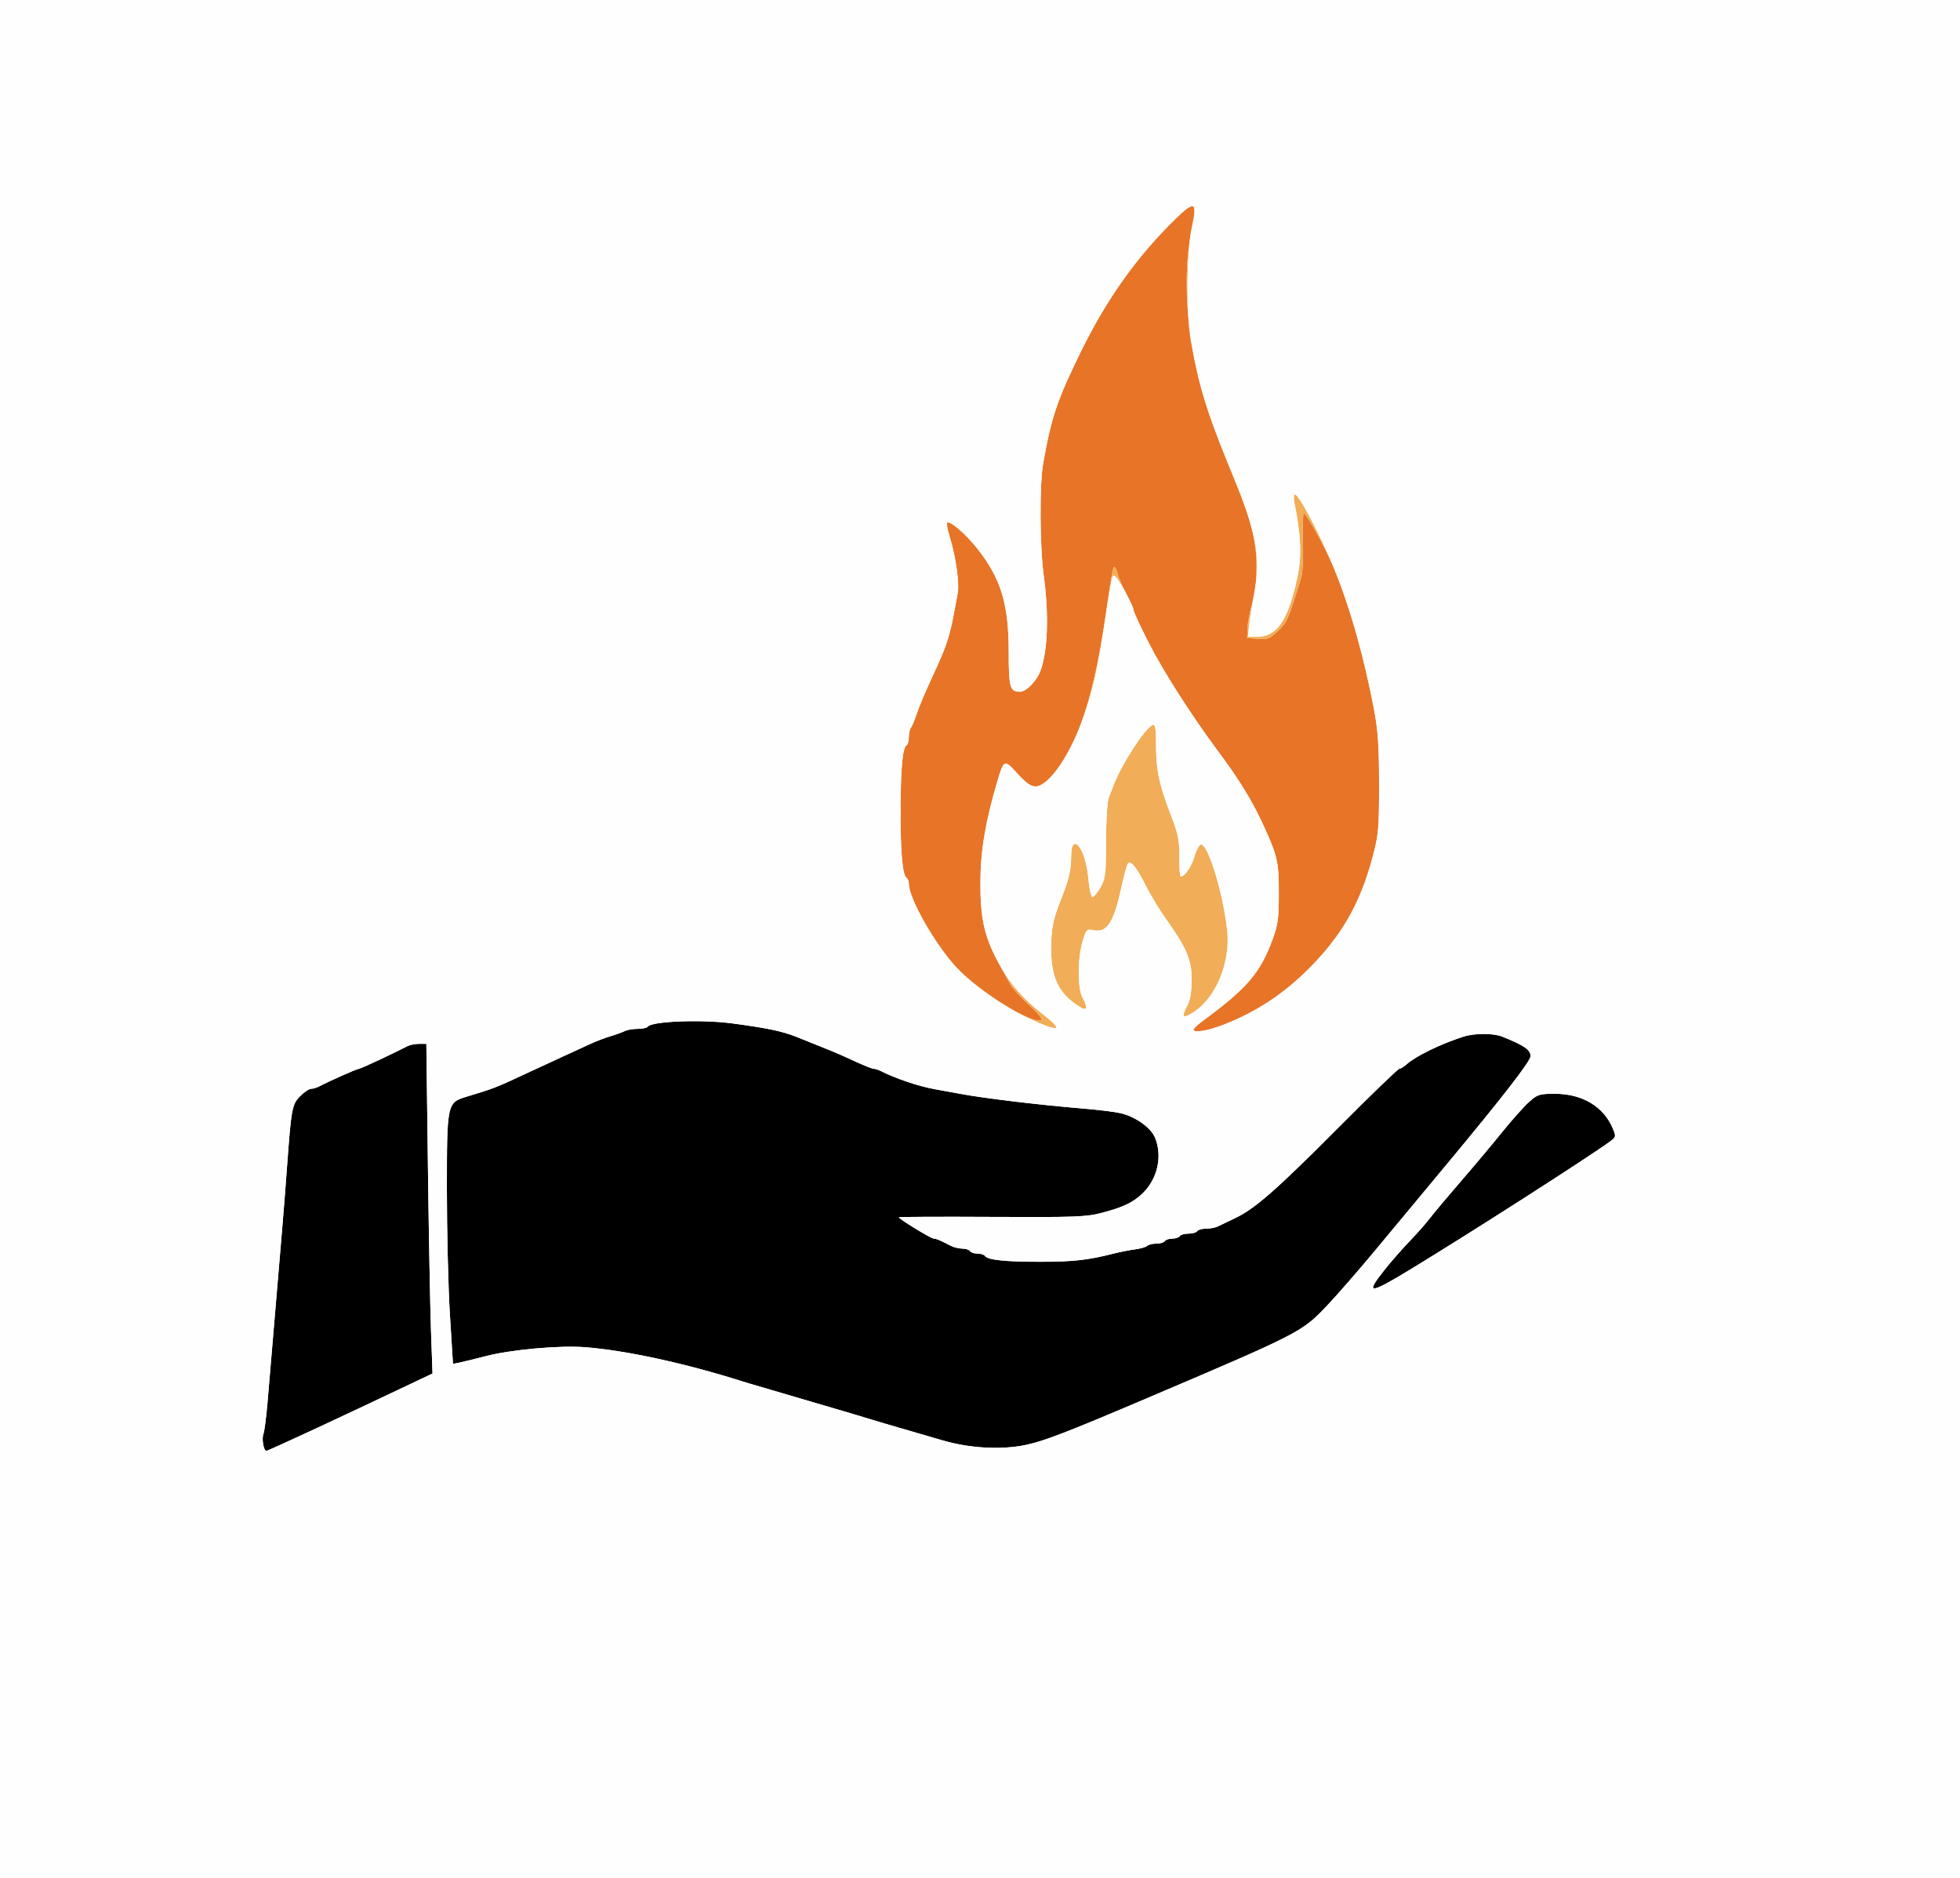
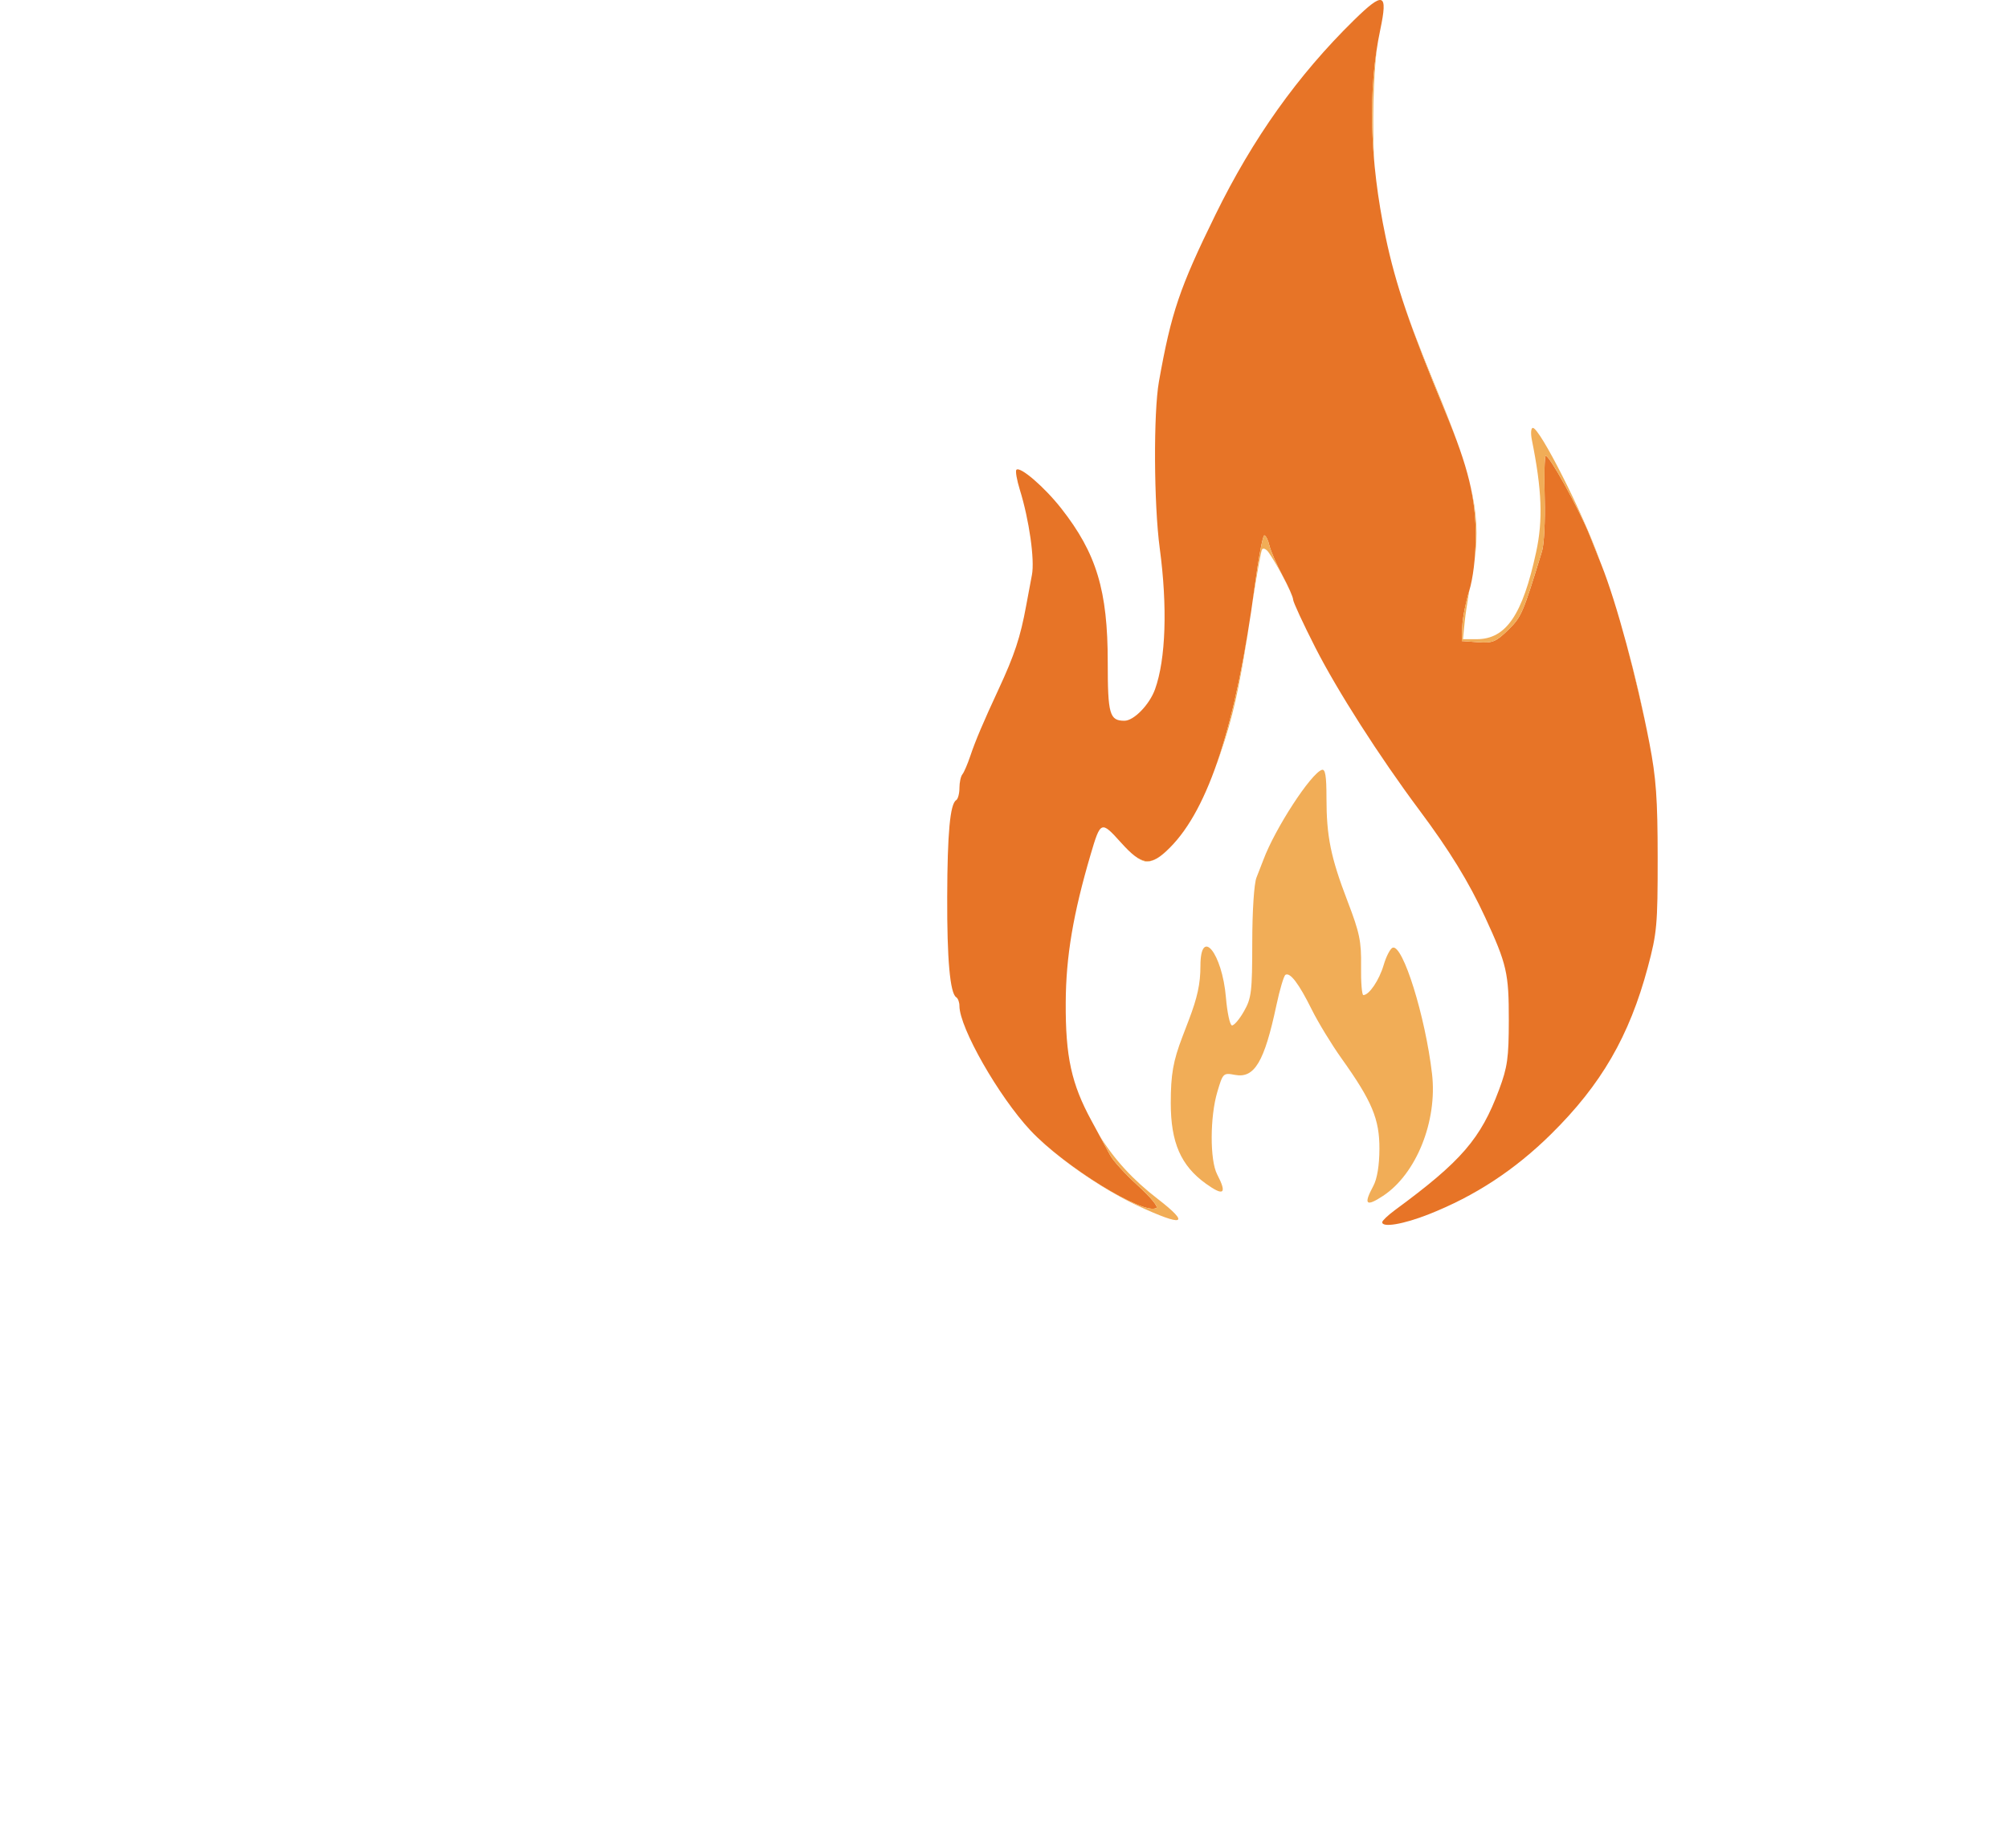
- <svg xmlns="http://www.w3.org/2000/svg" width="785" height="752" viewBox="0 0 785 752">
-   <g>
-     <path d="M 411.00 578.58 C401.02,580.71 388.11,579.97 377.00,576.64 C373.98,575.74 367.45,573.84 362.50,572.42 C357.55,571.00 350.58,568.94 347.00,567.84 C343.42,566.74 339.15,565.46 337.50,565.00 C335.85,564.54 328.20,562.29 320.50,560.00 C312.80,557.71 305.15,555.46 303.50,555.00 C301.85,554.54 298.92,553.67 297.00,553.06 C274.28,545.88 250.78,540.78 234.50,539.49 C224.22,538.67 204.73,540.42 194.50,543.07 C190.10,544.20 185.36,545.37 183.96,545.65 L 181.42 546.16 L 180.19 526.33 C179.51,515.42 178.97,492.84 178.98,476.15 C179.00,441.55 179.01,441.52 187.19,439.06 C197.57,435.94 198.72,435.50 210.00,430.22 C214.68,428.03 221.65,424.81 225.50,423.05 C229.35,421.29 234.30,419.02 236.50,418.00 C238.70,416.97 242.30,415.60 244.50,414.95 C246.70,414.29 249.28,413.36 250.24,412.88 C251.19,412.39 253.53,412.00 255.43,412.00 C257.33,412.00 259.12,411.61 259.42,411.14 C260.76,408.97 280.69,408.16 293.00,409.78 C306.97,411.62 313.12,412.90 318.75,415.11 C322.43,416.56 325.83,417.93 328.75,419.13 C330.26,419.76 332.40,420.61 333.50,421.04 C334.60,421.46 338.51,423.20 342.19,424.90 C345.86,426.61 349.36,428.00 349.95,428.00 C350.54,428.00 351.81,428.40 352.76,428.88 C358.65,431.88 368.03,435.03 374.50,436.18 C377.25,436.68 381.98,437.53 385.00,438.09 C394.86,439.90 416.86,442.52 434.00,443.93 C439.77,444.40 446.41,445.22 448.75,445.76 C454.70,447.12 460.89,451.49 462.58,455.53 C465.72,463.05 463.56,472.37 457.34,478.14 C453.56,481.64 449.91,483.37 441.50,485.62 C435.17,487.32 430.92,487.48 397.25,487.30 C376.76,487.19 360.00,487.26 360.00,487.46 C360.00,488.11 372.92,496.00 373.99,496.00 C375.01,496.00 376.24,496.52 380.74,498.84 C381.97,499.48 384.08,500.00 385.43,500.00 C386.78,500.00 388.16,500.45 388.50,501.00 C388.84,501.55 390.19,502.00 391.50,502.00 C392.81,502.00 394.13,502.40 394.43,502.89 C395.44,504.52 402.37,505.27 416.50,505.27 C429.80,505.27 435.76,504.61 446.00,501.99 C448.48,501.36 452.30,500.60 454.50,500.32 C456.70,500.03 458.93,499.39 459.45,498.90 C459.97,498.40 461.63,498.00 463.14,498.00 C464.65,498.00 466.16,497.55 466.50,497.00 C466.84,496.45 468.19,496.00 469.50,496.00 C470.81,496.00 472.16,495.55 472.50,495.00 C472.84,494.45 474.41,494.00 476.00,494.00 C477.59,494.00 479.16,493.55 479.50,493.00 C479.84,492.45 481.45,492.00 483.07,492.00 C484.70,492.00 486.81,491.60 487.76,491.11 C488.72,490.62 491.75,489.17 494.50,487.88 C502.48,484.15 510.94,476.75 535.99,451.59 C548.91,438.62 559.90,428.00 560.41,428.00 C560.92,428.00 562.17,427.25 563.18,426.34 C566.93,422.94 576.92,418.06 586.07,415.14 C590.63,413.68 598.10,413.68 601.70,415.12 C610.50,418.66 613.00,420.39 613.00,422.93 C613.00,424.92 602.00,439.12 579.63,466.00 C570.25,477.27 557.16,493.02 550.54,500.99 C543.92,508.96 535.21,518.93 531.20,523.15 C521.43,533.42 520.37,533.97 458.00,560.49 C427.51,573.46 418.19,577.05 411.00,578.58 ZM 126.39 572.09 C115.88,576.99 107.00,581.00 106.66,581.00 C105.59,581.00 104.75,576.10 105.50,574.25 C105.89,573.29 106.61,567.78 107.11,562.00 C108.55,545.28 109.97,528.44 111.04,515.50 C111.59,508.90 112.48,498.33 113.02,492.00 C113.56,485.67 114.42,474.65 114.94,467.50 C116.64,443.95 116.96,442.19 120.22,438.93 C121.83,437.32 123.80,436.00 124.59,436.00 C125.38,436.00 126.81,435.59 127.76,435.08 C131.74,432.97 142.93,428.00 143.69,428.01 C144.36,428.02 156.92,422.16 163.24,418.90 C164.19,418.40 166.27,418.00 167.87,418.00 L 170.76 418.00 L 171.39 467.25 C171.74,494.34 172.29,524.04 172.63,533.25 L 173.23 550.01 L 159.36 556.59 C151.74,560.22 136.90,567.19 126.39,572.09 ZM 564.87 508.33 C548.17,518.47 546.59,518.47 554.65,508.34 C557.21,505.13 561.69,500.02 564.60,497.00 C567.51,493.98 571.15,489.84 572.70,487.81 C574.24,485.78 579.78,479.18 585.00,473.15 C590.22,467.12 597.65,458.27 601.50,453.49 C605.35,448.72 610.19,443.28 612.25,441.40 C615.75,438.23 616.47,438.00 622.82,438.00 C633.78,438.00 642.34,443.17 646.00,452.00 C647.28,455.09 647.21,455.37 644.80,457.13 C635.92,463.60 588.13,494.21 564.87,508.33 Z" fill="rgb(0,0,0)" />
+ <svg xmlns="http://www.w3.org/2000/svg" viewBox="31.024 81.463 541.612 498.423" width="541.612px" height="498.423px" preserveAspectRatio="none">
+   <g transform="matrix(1, 0, 0, 1, -74.18927, -1.114753)" id="object-0">
+     <path d="M 411.00 578.58 C401.02,580.71 388.11,579.97 377.00,576.64 C373.98,575.74 367.45,573.84 362.50,572.42 C357.55,571.00 350.58,568.94 347.00,567.84 C343.42,566.74 339.15,565.46 337.50,565.00 C335.85,564.54 328.20,562.29 320.50,560.00 C312.80,557.71 305.15,555.46 303.50,555.00 C301.85,554.54 298.92,553.67 297.00,553.06 C274.28,545.88 250.78,540.78 234.50,539.49 C224.22,538.67 204.73,540.42 194.50,543.07 C190.10,544.20 185.36,545.37 183.96,545.65 L 181.42 546.16 L 180.19 526.33 C179.51,515.42 178.97,492.84 178.98,476.15 C179.00,441.55 179.01,441.52 187.19,439.06 C197.57,435.94 198.72,435.50 210.00,430.22 C214.68,428.03 221.65,424.81 225.50,423.05 C229.35,421.29 234.30,419.02 236.50,418.00 C238.70,416.97 242.30,415.60 244.50,414.95 C246.70,414.29 249.28,413.36 250.24,412.88 C251.19,412.39 253.53,412.00 255.43,412.00 C257.33,412.00 259.12,411.61 259.42,411.14 C260.76,408.97 280.69,408.16 293.00,409.78 C306.97,411.62 313.12,412.90 318.75,415.11 C322.43,416.56 325.83,417.93 328.75,419.13 C330.26,419.76 332.40,420.61 333.50,421.04 C334.60,421.46 338.51,423.20 342.19,424.90 C345.86,426.61 349.36,428.00 349.95,428.00 C350.54,428.00 351.81,428.40 352.76,428.88 C358.65,431.88 368.03,435.03 374.50,436.18 C377.25,436.68 381.98,437.53 385.00,438.09 C394.86,439.90 416.86,442.52 434.00,443.93 C439.77,444.40 446.41,445.22 448.75,445.76 C454.70,447.12 460.89,451.49 462.58,455.53 C465.72,463.05 463.56,472.37 457.34,478.14 C453.56,481.64 449.91,483.37 441.50,485.62 C435.17,487.32 430.92,487.48 397.25,487.30 C376.76,487.19 360.00,487.26 360.00,487.46 C360.00,488.11 372.92,496.00 373.99,496.00 C375.01,496.00 376.24,496.52 380.74,498.84 C381.97,499.48 384.08,500.00 385.43,500.00 C386.78,500.00 388.16,500.45 388.50,501.00 C388.84,501.55 390.19,502.00 391.50,502.00 C392.81,502.00 394.13,502.40 394.43,502.89 C395.44,504.52 402.37,505.27 416.50,505.27 C429.80,505.27 435.76,504.61 446.00,501.99 C448.48,501.36 452.30,500.60 454.50,500.32 C456.70,500.03 458.93,499.39 459.45,498.90 C459.97,498.40 461.63,498.00 463.14,498.00 C464.65,498.00 466.16,497.55 466.50,497.00 C466.84,496.45 468.19,496.00 469.50,496.00 C470.81,496.00 472.16,495.55 472.50,495.00 C472.84,494.45 474.41,494.00 476.00,494.00 C477.59,494.00 479.16,493.55 479.50,493.00 C479.84,492.45 481.45,492.00 483.07,492.00 C484.70,492.00 486.81,491.60 487.76,491.11 C488.72,490.62 491.75,489.17 494.50,487.88 C502.48,484.15 510.94,476.75 535.99,451.59 C548.91,438.62 559.90,428.00 560.41,428.00 C560.92,428.00 562.17,427.25 563.18,426.34 C566.93,422.94 576.92,418.06 586.07,415.14 C590.63,413.68 598.10,413.68 601.70,415.12 C610.50,418.66 613.00,420.39 613.00,422.93 C613.00,424.92 602.00,439.12 579.63,466.00 C570.25,477.27 557.16,493.02 550.54,500.99 C543.92,508.96 535.21,518.93 531.20,523.15 C521.43,533.42 520.37,533.97 458.00,560.49 C427.51,573.46 418.19,577.05 411.00,578.58 ZM 126.39 572.09 C115.88,576.99 107.00,581.00 106.66,581.00 C105.59,581.00 104.75,576.10 105.50,574.25 C105.89,573.29 106.61,567.78 107.11,562.00 C108.55,545.28 109.97,528.44 111.04,515.50 C111.59,508.90 112.48,498.33 113.02,492.00 C113.56,485.67 114.42,474.65 114.94,467.50 C116.64,443.95 116.96,442.19 120.22,438.93 C121.83,437.32 123.80,436.00 124.59,436.00 C125.38,436.00 126.81,435.59 127.76,435.08 C131.74,432.97 142.93,428.00 143.69,428.01 C144.36,428.02 156.92,422.16 163.24,418.90 C164.19,418.40 166.27,418.00 167.87,418.00 L 170.76 418.00 L 171.39 467.25 C171.74,494.34 172.29,524.04 172.63,533.25 L 173.23 550.01 L 159.36 556.59 C151.74,560.22 136.90,567.19 126.39,572.09 ZM 564.87 508.33 C548.17,518.47 546.59,518.47 554.65,508.34 C557.21,505.13 561.69,500.02 564.60,497.00 C567.51,493.98 571.15,489.84 572.70,487.81 C574.24,485.78 579.78,479.18 585.00,473.15 C590.22,467.12 597.65,458.27 601.50,453.49 C605.35,448.72 610.19,443.28 612.25,441.40 C615.75,438.23 616.47,438.00 622.82,438.00 C633.78,438.00 642.34,443.17 646.00,452.00 C647.28,455.09 647.21,455.37 644.80,457.13 C635.92,463.60 588.13,494.21 564.87,508.33 Z" style="fill: rgb(255, 255, 255);" />
    <path d="M 490.57 410.14 C483.75,412.83 477.96,413.81 478.04,412.25 C478.06,411.84 479.60,410.38 481.47,409.00 C499.40,395.82 504.62,389.77 509.56,376.50 C511.82,370.45 512.17,367.92 512.18,357.85 C512.20,345.07 511.65,342.69 505.79,330.00 C501.37,320.44 496.20,312.02 487.97,301.00 C477.29,286.68 465.99,269.02 460.01,257.29 C456.71,250.81 454.01,244.97 454.00,244.31 C454.00,243.66 452.71,240.73 451.13,237.81 C449.56,234.89 447.97,231.26 447.61,229.75 C447.26,228.24 446.63,227.00 446.22,227.00 C445.82,227.00 444.65,233.19 443.64,240.75 C438.65,277.96 431.25,300.74 420.75,311.25 C415.56,316.44 413.25,316.19 407.52,309.81 C402.24,303.94 402.06,304.01 399.41,313.00 C394.67,329.10 392.73,340.58 392.67,353.00 C392.59,367.60 394.20,374.95 399.63,384.92 C401.61,388.54 403.87,392.72 404.67,394.22 C405.46,395.71 408.82,399.38 412.12,402.37 C415.42,405.36 417.68,408.08 417.13,408.42 C413.75,410.51 392.35,397.34 383.15,387.51 C374.59,378.35 364.00,359.79 364.00,353.93 C364.00,352.93 363.61,351.88 363.13,351.58 C361.47,350.55 360.64,341.38 360.70,324.50 C360.75,307.30 361.48,299.44 363.11,298.43 C363.60,298.13 364.00,296.65 364.00,295.14 C364.00,293.63 364.36,291.97 364.80,291.45 C365.23,290.93 366.19,288.70 366.93,286.50 C368.30,282.42 370.43,277.39 374.56,268.50 C378.86,259.23 380.45,254.43 381.99,246.00 C382.44,243.52 383.14,239.77 383.55,237.67 C384.34,233.58 382.81,222.80 380.29,214.69 C379.47,212.04 379.05,209.61 379.37,209.30 C380.37,208.30 386.95,213.98 391.46,219.72 C400.97,231.84 404.00,241.86 404.00,261.19 C404.00,275.27 404.49,277.00 408.51,277.00 C411.05,277.00 415.27,272.65 416.76,268.50 C419.67,260.41 420.14,246.24 418.03,230.50 C416.43,218.61 416.31,193.93 417.81,185.50 C421.13,166.86 423.38,160.22 433.05,140.50 C443.17,119.86 455.25,102.89 470.39,88.04 C478.40,80.19 479.61,80.61 477.52,90.54 C474.12,106.66 474.61,125.78 478.95,146.47 C481.66,159.38 485.51,170.66 494.99,193.50 C501.29,208.68 503.32,217.04 503.25,227.50 C503.22,233.02 502.53,238.63 501.49,242.00 C500.55,245.02 499.71,249.30 499.64,251.50 L 499.50 255.50 L 503.89 255.81 C507.79,256.09 508.70,255.72 511.99,252.51 C515.60,248.98 515.99,248.07 521.15,231.21 C521.70,229.40 522.02,223.02 521.86,217.02 C521.70,211.01 521.81,205.86 522.11,205.56 C522.82,204.85 531.19,219.95 534.00,227.00 C535.20,230.02 536.62,233.60 537.16,234.94 C541.28,245.30 546.69,265.37 550.10,283.00 C551.92,292.44 552.32,297.99 552.33,314.00 C552.34,332.00 552.14,334.27 549.67,343.49 C544.69,362.08 537.13,375.14 523.59,388.50 C513.80,398.17 503.05,405.22 490.57,410.14 Z" fill="rgb(231,116,39)" />
    <path d="M 478.27 405.16 C473.64,408.21 472.93,407.50 475.63,402.50 C476.67,400.57 477.26,396.99 477.28,392.50 C477.32,384.47 475.28,379.60 467.03,368.05 C464.36,364.30 460.75,358.37 459.01,354.87 C455.57,347.92 453.18,344.77 451.93,345.54 C451.49,345.82 450.39,349.52 449.49,353.77 C446.24,369.03 443.58,373.52 438.33,372.53 C435.16,371.94 435.07,372.02 433.55,377.15 C431.56,383.86 431.53,395.58 433.51,399.36 C436.24,404.60 435.33,405.36 430.51,401.90 C423.72,397.03 421.00,390.79 421.00,380.12 C421.00,372.41 421.64,368.79 424.14,362.25 L 425.86 357.75 C428.19,351.66 429.00,347.91 429.00,343.18 C429.00,332.41 434.87,339.64 435.88,351.65 C436.22,355.72 436.95,359.10 437.50,359.18 C438.05,359.25 439.51,357.55 440.73,355.40 C442.76,351.85 442.97,350.16 442.98,336.80 C442.99,328.28 443.47,320.92 444.12,319.30 C444.74,317.76 445.58,315.60 445.99,314.50 C449.11,306.11 458.78,291.23 461.75,290.25 C462.68,289.94 463.00,291.87 463.00,297.78 C463.00,308.22 464.15,313.86 468.69,325.70 C471.95,334.19 472.43,336.54 472.33,343.25 C472.27,347.51 472.55,351.00 472.95,351.00 C474.51,351.00 477.22,346.98 478.43,342.88 C479.12,340.53 480.22,338.43 480.86,338.21 C483.61,337.30 489.67,356.73 491.47,372.25 C492.96,384.98 487.23,399.25 478.27,405.16 ZM 501.51 241.94 C500.94,245.31 500.46,248.53 500.29,250.25 L 499.81 255.00 L 503.50 255.00 C511.43,255.00 515.88,248.49 519.55,231.50 C521.42,222.86 521.12,214.77 518.40,201.25 C518.04,199.46 518.16,198.00 518.66,198.00 C520.53,198.00 532.05,220.73 536.55,233.30 C536.68,233.66 536.80,234.01 536.93,234.36 C536.28,232.74 535.06,229.66 534.00,227.00 C531.19,219.95 522.82,204.85 522.11,205.56 C521.81,205.86 521.70,211.01 521.86,217.02 C522.02,223.02 521.70,229.40 521.15,231.21 C515.99,248.07 515.60,248.98 511.99,252.51 C508.70,255.72 507.79,256.09 503.89,255.81 L 499.50 255.50 L 499.64 251.50 C499.71,249.30 500.55,245.02 501.49,242.00 ZM 401.90 389.09 C405.85,395.44 410.90,400.91 417.45,405.96 C426.46,412.92 424.51,413.59 412.08,407.82 C402.14,403.21 389.61,394.40 383.15,387.51 C392.35,397.34 413.75,410.51 417.13,408.42 C417.68,408.08 415.42,405.36 412.12,402.37 C408.82,399.38 405.46,395.71 404.67,394.22 C404.17,393.29 403.11,391.32 401.90,389.09 ZM 453.62 243.01 C452.55,240.35 449.51,234.67 447.46,231.68 C446.77,230.67 445.94,230.29 445.61,230.82 C445.33,231.28 444.24,237.33 443.06,244.92 C443.26,243.55 443.45,242.16 443.64,240.75 C444.65,233.19 445.82,227.00 446.22,227.00 C446.63,227.00 447.26,228.24 447.61,229.75 C447.97,231.26 449.56,234.89 451.13,237.81 C452.19,239.77 453.12,241.73 453.62,243.01 ZM 476.58 95.66 C475.61,103.79 475.35,116.46 475.89,126.33 C474.90,115.37 475.13,105.06 476.58,95.66 ZM 433.24 289.02 C436.66,279.33 439.55,267.09 441.96,252.14 C439.42,268.63 437.74,276.00 434.37,285.87 C434.01,286.94 433.63,287.99 433.24,289.02 ZM 483.30 162.85 C485.55,169.75 488.45,177.29 492.53,187.14 C494.66,192.28 496.45,196.82 497.92,200.89 C497.06,198.61 496.09,196.16 494.99,193.50 C489.49,180.25 485.89,170.90 483.30,162.85 ZM 501.72 213.14 C503.62,220.92 503.89,227.05 502.95,233.66 C503.14,231.67 503.24,229.58 503.25,227.50 C503.29,222.56 502.85,218.08 501.72,213.14 ZM 543.97 256.50 C546.28,264.86 548.23,273.36 550.10,283.00 C548.41,274.27 546.23,264.95 543.97,256.50 ZM 420.21 311.77 C418.16,313.84 416.22,315.00 414.59,315.00 C413.67,315.00 412.54,314.47 411.16,313.37 C414.38,315.87 416.60,315.25 420.21,311.77 Z" fill="rgb(241,173,87)" />
-     <path d="M 0.00 376.00 L 0.00 0.00 L 392.50 0.00 L 785.00 0.00 L 785.00 376.00 L 785.00 752.00 L 392.50 752.00 L 0.00 752.00 L 0.00 376.00 ZM 126.39 572.09 C136.90,567.19 151.74,560.22 159.36,556.59 L 173.23 550.01 L 172.63 533.25 C172.29,524.04 171.74,494.34 171.39,467.25 L 170.76 418.00 L 167.87 418.00 C166.27,418.00 164.19,418.40 163.24,418.90 C156.92,422.16 144.36,428.02 143.69,428.01 C142.93,428.00 131.74,432.97 127.76,435.08 C126.81,435.59 125.38,436.00 124.59,436.00 C123.80,436.00 121.83,437.32 120.22,438.93 C116.96,442.19 116.64,443.95 114.94,467.50 C114.42,474.65 113.56,485.67 113.02,492.00 C112.48,498.33 111.59,508.90 111.04,515.50 C109.97,528.44 108.55,545.28 107.11,562.00 C106.61,567.78 105.89,573.29 105.50,574.25 C104.75,576.10 105.59,581.00 106.66,581.00 C107.00,581.00 115.88,576.99 126.39,572.09 ZM 411.00 578.58 C418.19,577.05 427.51,573.46 458.00,560.49 C520.37,533.97 521.43,533.42 531.20,523.15 C535.21,518.93 543.92,508.96 550.54,500.99 C557.16,493.02 570.25,477.27 579.63,466.00 C602.00,439.12 613.00,424.92 613.00,422.93 C613.00,420.39 610.50,418.66 601.70,415.12 C598.10,413.68 590.63,413.68 586.07,415.14 C576.92,418.06 566.93,422.94 563.18,426.34 C562.17,427.25 560.92,428.00 560.41,428.00 C559.90,428.00 548.91,438.62 535.99,451.59 C510.94,476.75 502.48,484.15 494.50,487.88 C491.75,489.17 488.72,490.62 487.76,491.11 C486.81,491.60 484.70,492.00 483.07,492.00 C481.45,492.00 479.84,492.45 479.50,493.00 C479.16,493.55 477.59,494.00 476.00,494.00 C474.41,494.00 472.84,494.45 472.50,495.00 C472.16,495.55 470.81,496.00 469.50,496.00 C468.19,496.00 466.84,496.45 466.50,497.00 C466.16,497.55 464.65,498.00 463.14,498.00 C461.63,498.00 459.97,498.40 459.45,498.90 C458.93,499.39 456.70,500.03 454.50,500.32 C452.30,500.60 448.48,501.36 446.00,501.99 C435.76,504.61 429.80,505.27 416.50,505.27 C402.37,505.27 395.44,504.52 394.43,502.89 C394.13,502.40 392.81,502.00 391.50,502.00 C390.19,502.00 388.84,501.55 388.50,501.00 C388.16,500.45 386.78,500.00 385.43,500.00 C384.08,500.00 381.97,499.48 380.74,498.84 C376.24,496.52 375.01,496.00 373.99,496.00 C372.92,496.00 360.00,488.11 360.00,487.46 C360.00,487.26 376.76,487.19 397.25,487.30 C430.92,487.48 435.17,487.32 441.50,485.62 C449.91,483.37 453.56,481.64 457.34,478.14 C463.56,472.37 465.72,463.05 462.58,455.53 C460.89,451.49 454.70,447.12 448.75,445.76 C446.41,445.22 439.77,444.40 434.00,443.93 C416.86,442.52 394.86,439.90 385.00,438.09 C381.98,437.53 377.25,436.68 374.50,436.18 C368.03,435.03 358.65,431.88 352.76,428.88 C351.81,428.40 350.54,428.00 349.95,428.00 C349.36,428.00 345.86,426.61 342.19,424.90 C338.51,423.20 334.60,421.46 333.50,421.04 C332.40,420.61 330.26,419.76 328.75,419.13 C325.83,417.93 322.43,416.56 318.75,415.11 C313.12,412.90 306.97,411.62 293.00,409.78 C280.69,408.16 260.76,408.97 259.42,411.14 C259.12,411.61 257.33,412.00 255.43,412.00 C253.53,412.00 251.19,412.39 250.24,412.88 C249.28,413.36 246.70,414.29 244.50,414.95 C242.30,415.60 238.70,416.97 236.50,418.00 C234.30,419.02 229.35,421.29 225.50,423.05 C221.65,424.81 214.68,428.03 210.00,430.22 C198.72,435.50 197.57,435.94 187.19,439.06 C179.01,441.52 179.00,441.55 178.98,476.15 C178.97,492.84 179.51,515.42 180.19,526.33 L 181.42 546.16 L 183.96 545.65 C185.36,545.37 190.10,544.20 194.50,543.07 C204.73,540.42 224.22,538.67 234.50,539.49 C250.78,540.78 274.28,545.88 297.00,553.06 C298.92,553.67 301.85,554.54 303.50,555.00 C305.15,555.46 312.80,557.71 320.50,560.00 C328.20,562.29 335.85,564.54 337.50,565.00 C339.15,565.46 343.42,566.74 347.00,567.84 C350.58,568.94 357.55,571.00 362.50,572.42 C367.45,573.84 373.98,575.74 377.00,576.64 C388.11,579.97 401.02,580.71 411.00,578.58 ZM 564.87 508.33 C588.13,494.21 635.92,463.60 644.80,457.13 C647.21,455.37 647.28,455.09 646.00,452.00 C642.34,443.17 633.78,438.00 622.82,438.00 C616.47,438.00 615.75,438.23 612.25,441.40 C610.19,443.28 605.35,448.72 601.50,453.49 C597.65,458.27 590.22,467.12 585.00,473.15 C579.78,479.18 574.24,485.78 572.70,487.81 C571.15,489.84 567.51,493.98 564.60,497.00 C561.69,500.02 557.21,505.13 554.65,508.34 C546.59,518.47 548.17,518.47 564.87,508.33 ZM 490.57 410.14 C503.05,405.22 513.80,398.17 523.59,388.50 C537.13,375.14 544.69,362.08 549.67,343.49 C552.14,334.27 552.34,332.00 552.33,314.00 C552.32,297.99 551.92,292.44 550.10,283.00 C546.53,264.58 542.65,250.32 536.55,233.30 C532.05,220.73 520.53,198.00 518.66,198.00 C518.16,198.00 518.04,199.46 518.40,201.25 C521.12,214.77 521.42,222.86 519.55,231.50 C515.88,248.49 511.43,255.00 503.50,255.00 L 499.81 255.00 L 500.29 250.25 C500.55,247.64 501.52,241.56 502.43,236.75 C505.09,222.88 502.99,212.39 492.53,187.14 C483.22,164.65 480.01,154.18 476.86,136.00 C475.01,125.31 475.27,100.32 477.33,91.04 C479.64,80.59 478.49,80.09 470.39,88.04 C455.25,102.89 443.17,119.86 433.05,140.50 C423.38,160.22 421.13,166.86 417.81,185.50 C416.31,193.93 416.43,218.61 418.03,230.50 C420.14,246.24 419.67,260.41 416.76,268.50 C415.27,272.65 411.05,277.00 408.51,277.00 C404.49,277.00 404.00,275.27 404.00,261.19 C404.00,241.86 400.97,231.84 391.46,219.72 C386.95,213.98 380.37,208.30 379.37,209.30 C379.05,209.61 379.47,212.04 380.29,214.69 C382.81,222.80 384.34,233.58 383.55,237.67 C383.14,239.77 382.44,243.52 381.99,246.00 C380.45,254.43 378.86,259.23 374.56,268.50 C370.43,277.39 368.30,282.42 366.93,286.50 C366.19,288.70 365.23,290.93 364.80,291.45 C364.36,291.97 364.00,293.63 364.00,295.14 C364.00,296.65 363.60,298.13 363.11,298.43 C361.48,299.44 360.75,307.30 360.70,324.50 C360.64,341.38 361.47,350.55 363.13,351.58 C363.61,351.88 364.00,352.93 364.00,353.93 C364.00,359.79 374.59,378.35 383.15,387.51 C389.61,394.40 402.14,403.21 412.08,407.82 C424.51,413.59 426.46,412.92 417.45,405.96 C409.60,399.91 403.91,393.25 399.67,385.20 C394.14,374.67 392.59,367.57 392.67,353.00 C392.73,340.58 394.67,329.10 399.41,313.00 C402.06,304.01 402.24,303.94 407.52,309.81 C410.69,313.33 412.96,315.00 414.59,315.00 C420.05,315.00 428.87,302.00 434.37,285.87 C437.98,275.27 439.66,267.57 442.53,248.38 C443.90,239.25 445.28,231.35 445.61,230.82 C445.94,230.29 446.77,230.67 447.46,231.68 C449.98,235.35 454.00,243.10 454.00,244.29 C454.01,244.95 456.71,250.81 460.01,257.29 C465.99,269.02 477.29,286.68 487.97,301.00 C496.20,312.02 501.37,320.44 505.79,330.00 C511.65,342.69 512.20,345.07 512.18,357.85 C512.17,367.92 511.82,370.45 509.56,376.50 C504.62,389.77 499.40,395.82 481.47,409.00 C479.60,410.38 478.06,411.84 478.04,412.25 C477.96,413.81 483.75,412.83 490.57,410.14 ZM 478.27 405.16 C487.23,399.25 492.96,384.98 491.47,372.25 C489.67,356.73 483.61,337.30 480.86,338.21 C480.22,338.43 479.12,340.53 478.43,342.88 C477.22,346.98 474.51,351.00 472.95,351.00 C472.55,351.00 472.27,347.51 472.33,343.25 C472.43,336.54 471.95,334.19 468.69,325.70 C464.15,313.86 463.00,308.22 463.00,297.78 C463.00,291.87 462.68,289.94 461.75,290.25 C458.78,291.23 449.11,306.11 445.99,314.50 C445.58,315.60 444.74,317.76 444.12,319.30 C443.47,320.92 442.99,328.28 442.98,336.80 C442.97,350.16 442.76,351.85 440.73,355.40 C439.51,357.55 438.05,359.25 437.50,359.18 C436.95,359.10 436.22,355.72 435.88,351.65 C434.87,339.64 429.00,332.41 429.00,343.18 C429.00,347.91 428.19,351.66 425.86,357.75 C425.39,358.99 424.61,361.01 424.14,362.25 C421.64,368.79 421.00,372.41 421.00,380.12 C421.00,390.79 423.72,397.03 430.51,401.90 C435.33,405.36 436.24,404.60 433.51,399.36 C431.53,395.58 431.56,383.86 433.55,377.15 C435.07,372.02 435.16,371.94 438.33,372.53 C443.58,373.52 446.24,369.03 449.49,353.77 C450.39,349.52 451.49,345.82 451.93,345.54 C453.18,344.77 455.57,347.92 459.01,354.87 C460.75,358.37 464.36,364.30 467.03,368.05 C475.28,379.60 477.32,384.47 477.28,392.50 C477.26,396.99 476.67,400.57 475.63,402.50 C472.93,407.50 473.64,408.21 478.27,405.16 Z" fill="rgb(254,254,254)" />
  </g>
</svg>
